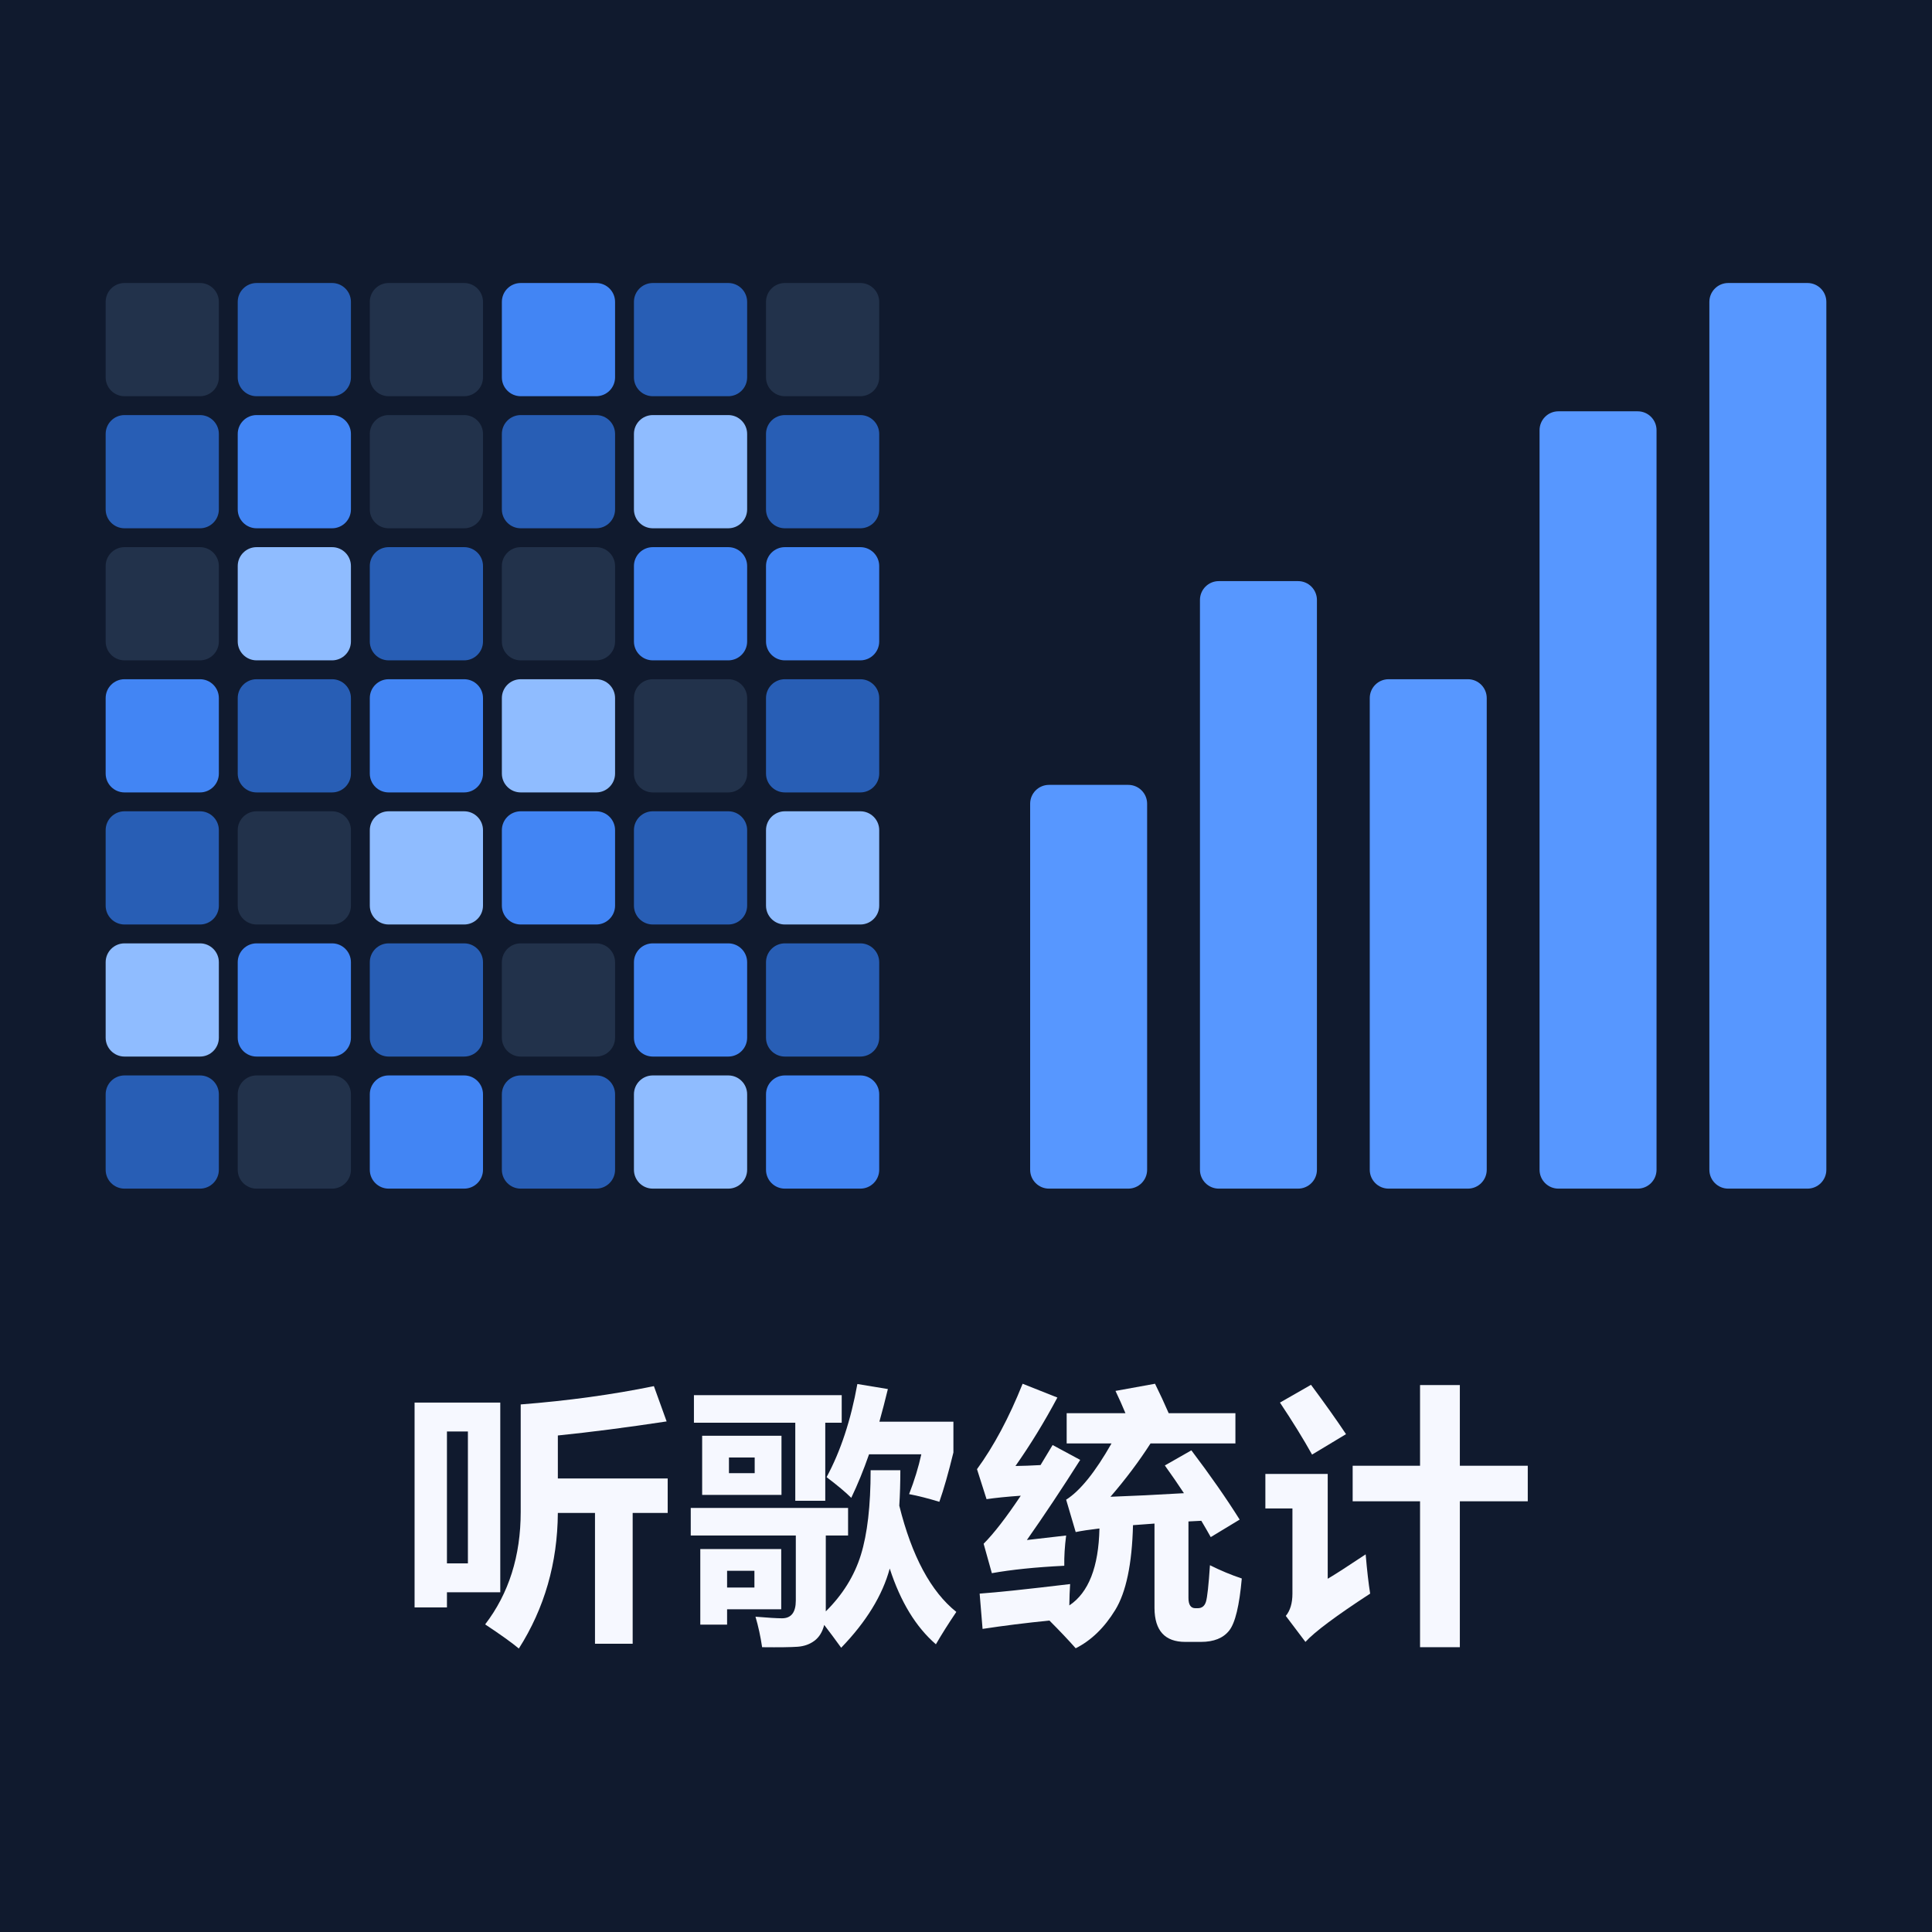
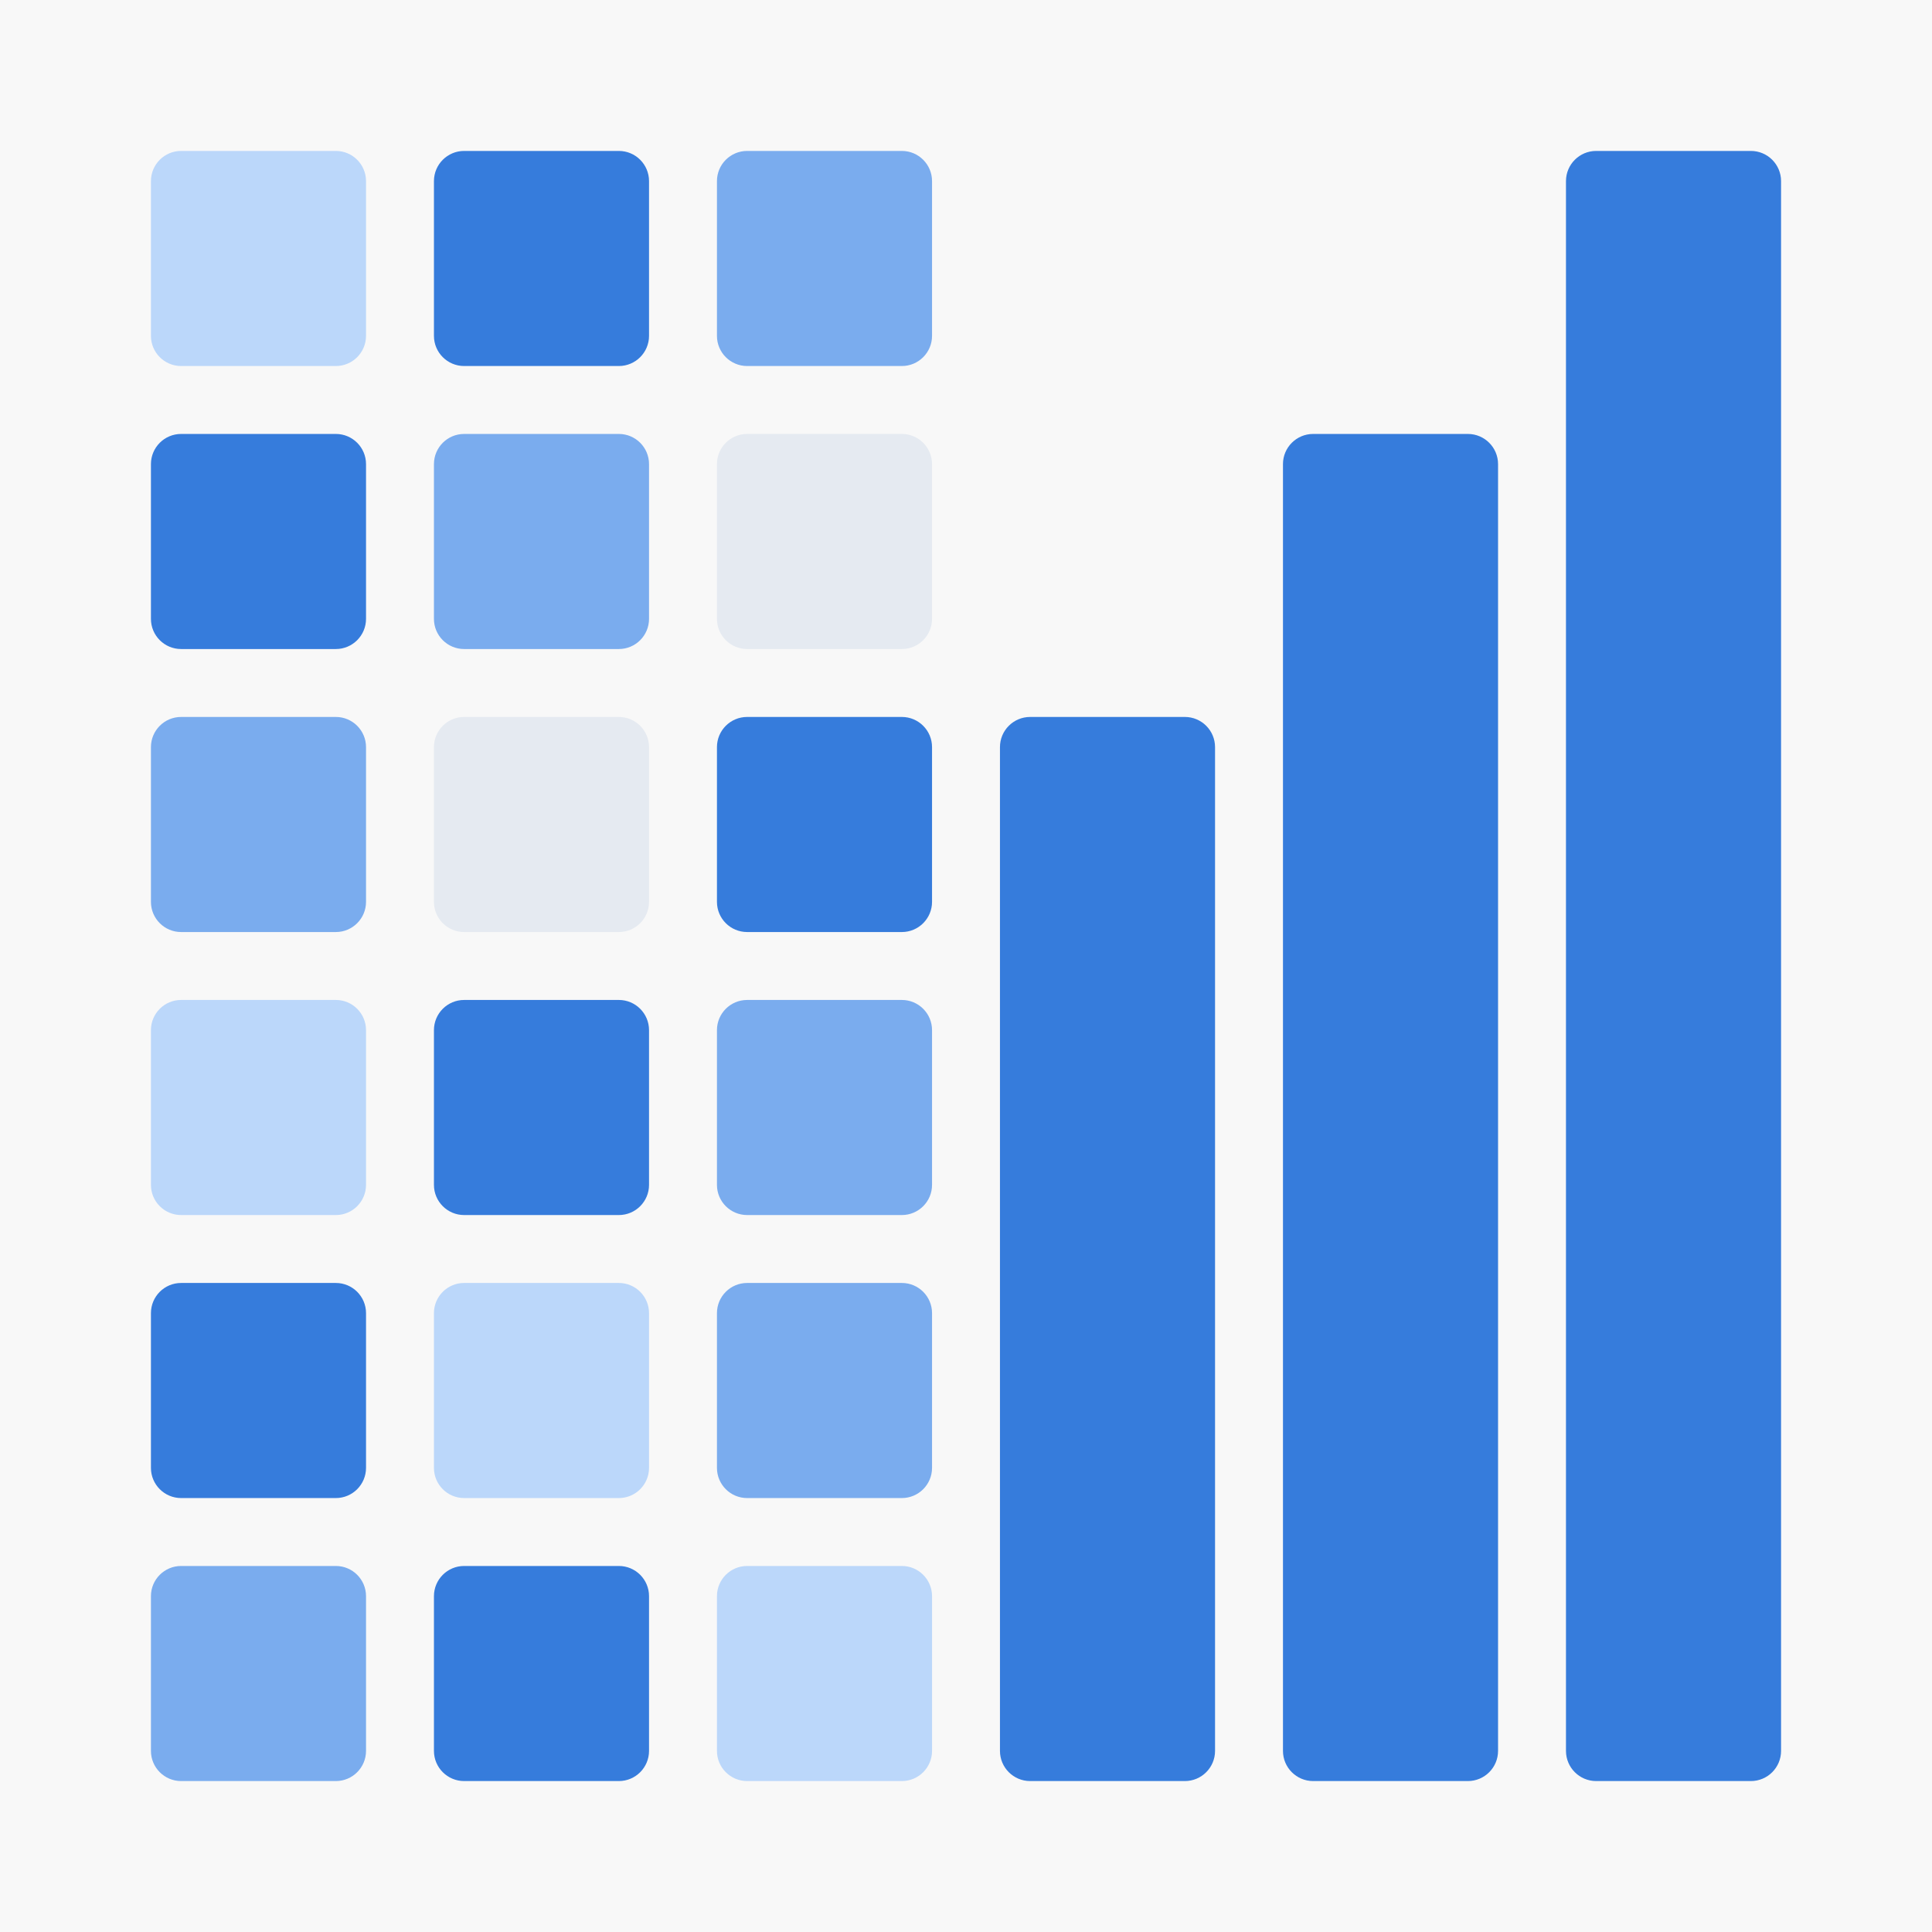
<svg xmlns="http://www.w3.org/2000/svg" width="1024" height="1024" viewBox="0 0 1024 1024" role="img" aria-labelledby="title description">
-   <rect width="1024" height="1024" fill="#101A2E" />
-   <rect x="56" y="150" width="60" height="60" rx="10" fill="#22324B" />
-   <rect x="126" y="150" width="60" height="60" rx="10" fill="#285EB5" />
-   <rect x="196" y="150" width="60" height="60" rx="10" fill="#22324B" />
-   <rect x="266" y="150" width="60" height="60" rx="10" fill="#4285F4" />
-   <rect x="336" y="150" width="60" height="60" rx="10" fill="#285EB5" />
-   <rect x="406" y="150" width="60" height="60" rx="10" fill="#22324B" />
-   <rect x="56" y="220" width="60" height="60" rx="10" fill="#285EB5" />
-   <rect x="126" y="220" width="60" height="60" rx="10" fill="#4285F4" />
-   <rect x="196" y="220" width="60" height="60" rx="10" fill="#22324B" />
-   <rect x="266" y="220" width="60" height="60" rx="10" fill="#285EB5" />
-   <rect x="336" y="220" width="60" height="60" rx="10" fill="#8FBCFF" />
-   <rect x="406" y="220" width="60" height="60" rx="10" fill="#285EB5" />
-   <rect x="56" y="290" width="60" height="60" rx="10" fill="#22324B" />
-   <rect x="126" y="290" width="60" height="60" rx="10" fill="#8FBCFF" />
-   <rect x="196" y="290" width="60" height="60" rx="10" fill="#285EB5" />
-   <rect x="266" y="290" width="60" height="60" rx="10" fill="#22324B" />
-   <rect x="336" y="290" width="60" height="60" rx="10" fill="#4285F4" />
-   <rect x="406" y="290" width="60" height="60" rx="10" fill="#4285F4" />
-   <rect x="56" y="360" width="60" height="60" rx="10" fill="#4285F4" />
-   <rect x="126" y="360" width="60" height="60" rx="10" fill="#285EB5" />
-   <rect x="196" y="360" width="60" height="60" rx="10" fill="#4285F4" />
-   <rect x="266" y="360" width="60" height="60" rx="10" fill="#8FBCFF" />
-   <rect x="336" y="360" width="60" height="60" rx="10" fill="#22324B" />
-   <rect x="406" y="360" width="60" height="60" rx="10" fill="#285EB5" />
-   <rect x="56" y="430" width="60" height="60" rx="10" fill="#285EB5" />
-   <rect x="126" y="430" width="60" height="60" rx="10" fill="#22324B" />
-   <rect x="196" y="430" width="60" height="60" rx="10" fill="#8FBCFF" />
-   <rect x="266" y="430" width="60" height="60" rx="10" fill="#4285F4" />
-   <rect x="336" y="430" width="60" height="60" rx="10" fill="#285EB5" />
-   <rect x="406" y="430" width="60" height="60" rx="10" fill="#8FBCFF" />
-   <rect x="56" y="500" width="60" height="60" rx="10" fill="#8FBCFF" />
-   <rect x="126" y="500" width="60" height="60" rx="10" fill="#4285F4" />
-   <rect x="196" y="500" width="60" height="60" rx="10" fill="#285EB5" />
-   <rect x="266" y="500" width="60" height="60" rx="10" fill="#22324B" />
-   <rect x="336" y="500" width="60" height="60" rx="10" fill="#4285F4" />
-   <rect x="406" y="500" width="60" height="60" rx="10" fill="#285EB5" />
-   <rect x="56" y="570" width="60" height="60" rx="10" fill="#285EB5" />
-   <rect x="126" y="570" width="60" height="60" rx="10" fill="#22324B" />
-   <rect x="196" y="570" width="60" height="60" rx="10" fill="#4285F4" />
-   <rect x="266" y="570" width="60" height="60" rx="10" fill="#285EB5" />
-   <rect x="336" y="570" width="60" height="60" rx="10" fill="#8FBCFF" />
-   <rect x="406" y="570" width="60" height="60" rx="10" fill="#4285F4" />
-   <rect x="546" y="416" width="62" height="214" rx="10" fill="#5797FF" />
-   <rect x="636" y="308" width="62" height="322" rx="10" fill="#5797FF" />
-   <rect x="726" y="360" width="62" height="270" rx="10" fill="#5797FF" />
-   <rect x="816" y="218" width="62" height="412" rx="10" fill="#5797FF" />
-   <rect x="906" y="150" width="62" height="480" rx="10" fill="#5797FF" />
-   <g aria-label="听歌统计" fill="#F6F8FF">
-     <path transform="translate(212.000 854) scale(0.070312 -0.070312)" d="M2018 741H1754V-245H1470V741H1190Q1186 175 896 -281Q820 -217 642 -99Q910 251 910 749V1559Q1446 1601 1914 1697L2010 1431Q1562 1363 1190 1325V1001H2018ZM110 1573H756V143H354V29H110ZM512 361V1355H354V361Z" />
-     <path transform="translate(364.000 854) scale(0.070312 -0.070312)" d="M2010 1429V1197Q1954 967 1904 825Q1780 863 1676 883Q1736 1037 1768 1183H1374Q1312 1005 1240 855Q1178 917 1054 1011Q1212 1303 1286 1713L1516 1675Q1485 1547 1452 1429ZM54 1629H1168V1421H1044V833H818V1421H54ZM116 1323H714V877H116ZM512 1041V1159H318V1041ZM1386 1063H1610Q1610 920 1602 796Q1744 225 2032 -5Q1944 -135 1878 -249Q1652 -54 1530 322Q1448 19 1164 -275Q1097 -182 1036 -103Q1016 -182 963.0 -222.0Q910 -262 836.0 -267.5Q762 -273 568 -271Q550 -149 518 -41Q660 -53 718 -53Q822 -53 822 81V571H30V779H1216V571H1048V-1Q1239 188 1312.5 425.0Q1386 662 1386 1063ZM102 469H712V15H304V-101H102ZM510 179V305H304V179Z" />
-     <path transform="translate(516.000 854) scale(0.070312 -0.070312)" d="M1782 347Q1902 287 2022 247Q1995 -59 1927.5 -145.0Q1860 -231 1714 -231H1596Q1366 -231 1364 23V661L1202 649Q1191 210 1068.0 9.5Q945 -191 770 -279Q686 -184 572 -70Q304 -97 68 -133L46 133Q244 147 728 205Q723 130 722 44Q940 189 949 624Q837 611 770 597L698 841Q856 941 1040 1265H702V1493H1145Q1112 1573 1070 1661L1368 1715Q1422 1606 1471 1493H1974V1265H1334Q1203 1061 1032 863Q1283 872 1586 890Q1518 993 1442 1099L1642 1213Q1854 933 2006 691L1788 559Q1754 620 1717 682L1620 677V101Q1620 23 1672 23H1690Q1737 23 1752.0 72.0Q1767 121 1782 347ZM402 537 698 571Q682 447 684 343Q360 327 138 287L76 509Q191 624 356 871Q200 860 98 845L26 1071Q216 1331 370 1715L632 1611Q486 1337 316 1095Q399 1096 505 1102L596 1253L804 1141Q596 813 402 537Z" />
-     <path transform="translate(668.000 854) scale(0.070312 -0.070312)" d="M382 1707Q538 1497 646 1335L390 1181Q292 1357 148 1573ZM696 1097H1204V1705H1504V1097H2016V829H1504V-271H1204V829H696ZM794 429Q810 243 828 133Q444 -117 340 -231L192 -35Q242 25 242 133V775H38V1035H508V245Q590 293 794 429Z" />
+   <rect width="1024" height="1024" fill="#F8F8F8" />
+   <g aria-label="热力图">
+     <rect x="80" y="80" width="114" height="114" rx="16" fill="#BBD7FA" />
+     <rect x="230" y="80" width="114" height="114" rx="16" fill="#367CDC" />
+     <rect x="380" y="80" width="114" height="114" rx="16" fill="#7AACEE" />
+     <rect x="80" y="230" width="114" height="114" rx="16" fill="#367CDC" />
+     <rect x="230" y="230" width="114" height="114" rx="16" fill="#7AACEE" />
+     <rect x="380" y="230" width="114" height="114" rx="16" fill="#E5EAF1" />
+     <rect x="80" y="380" width="114" height="114" rx="16" fill="#7AACEE" />
+     <rect x="230" y="380" width="114" height="114" rx="16" fill="#E5EAF1" />
+     <rect x="380" y="380" width="114" height="114" rx="16" fill="#367CDC" />
+     <rect x="80" y="530" width="114" height="114" rx="16" fill="#BBD7FA" />
+     <rect x="230" y="530" width="114" height="114" rx="16" fill="#367CDC" />
+     <rect x="380" y="530" width="114" height="114" rx="16" fill="#7AACEE" />
+     <rect x="80" y="680" width="114" height="114" rx="16" fill="#367CDC" />
+     <rect x="230" y="680" width="114" height="114" rx="16" fill="#BBD7FA" />
+     <rect x="380" y="680" width="114" height="114" rx="16" fill="#7AACEE" />
+     <rect x="80" y="830" width="114" height="114" rx="16" fill="#7AACEE" />
+     <rect x="230" y="830" width="114" height="114" rx="16" fill="#367CDC" />
+     <rect x="380" y="830" width="114" height="114" rx="16" fill="#BBD7FA" />
+   </g>
+   <g aria-label="柱状图" fill="#367CDC">
+     <rect x="530" y="380" width="114" height="564" rx="16" />
+     <rect x="680" y="230" width="114" height="714" rx="16" />
+     <rect x="830" y="80" width="114" height="864" rx="16" />
  </g>
</svg>
